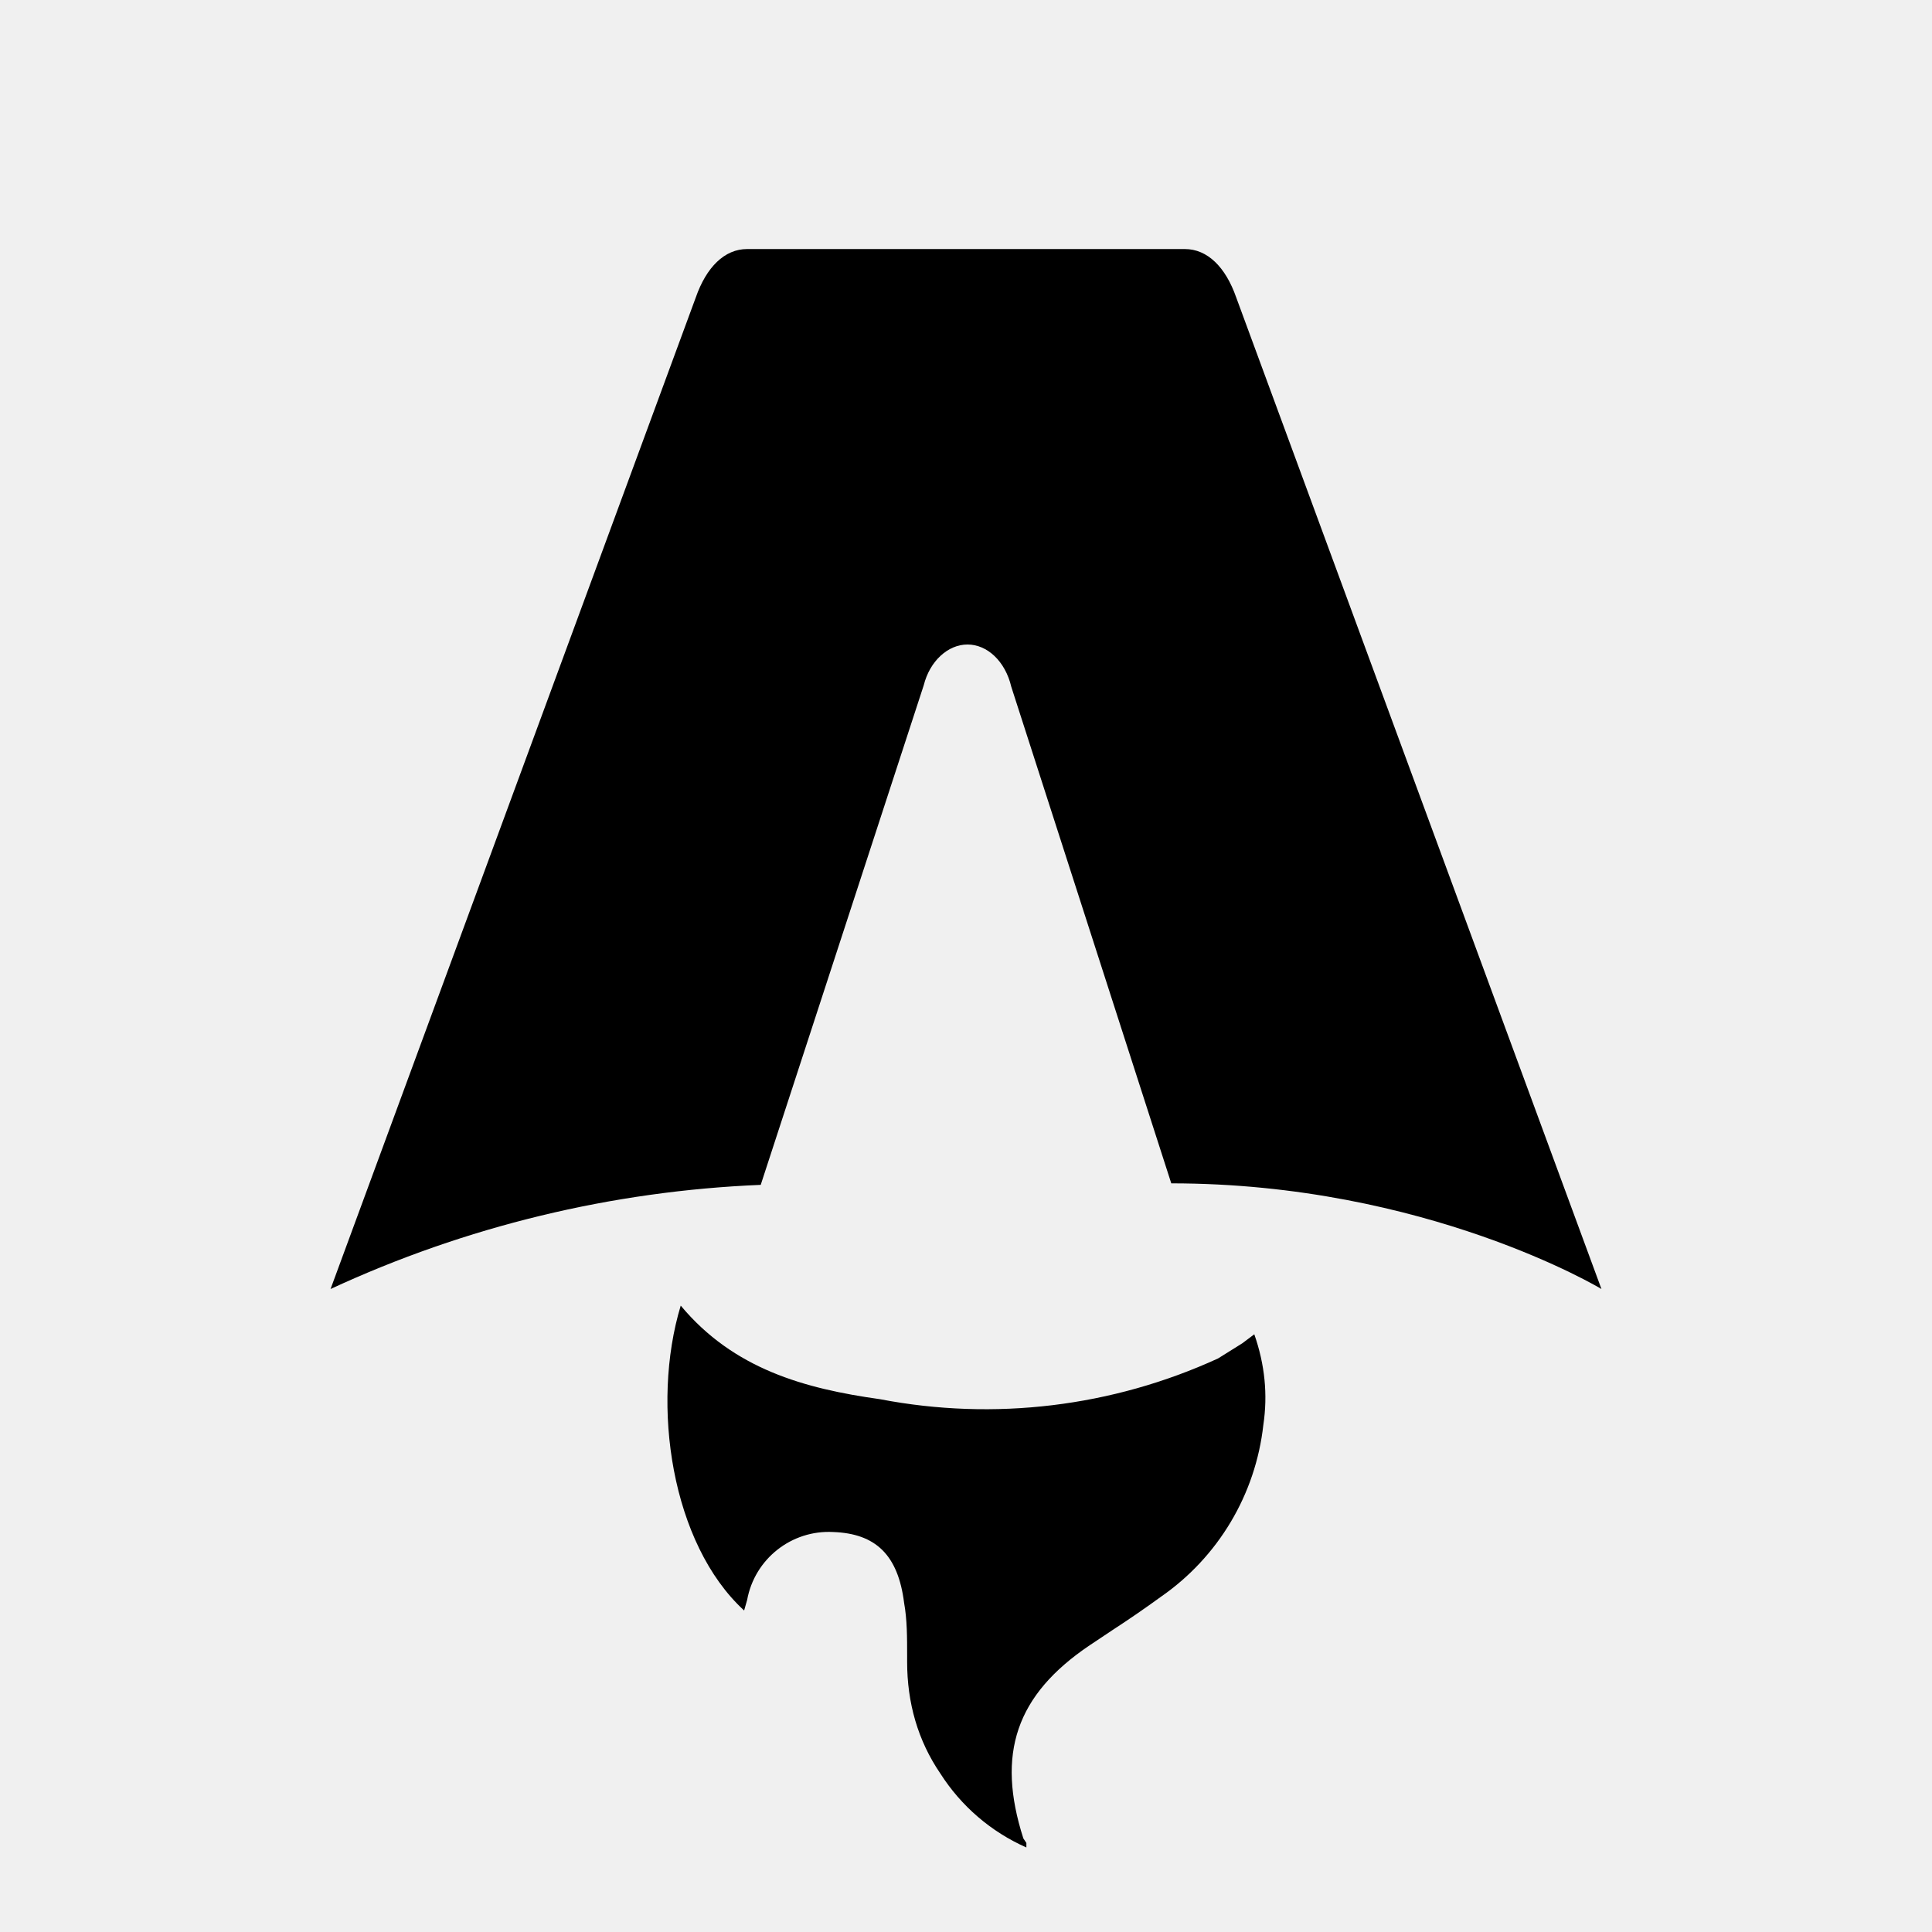
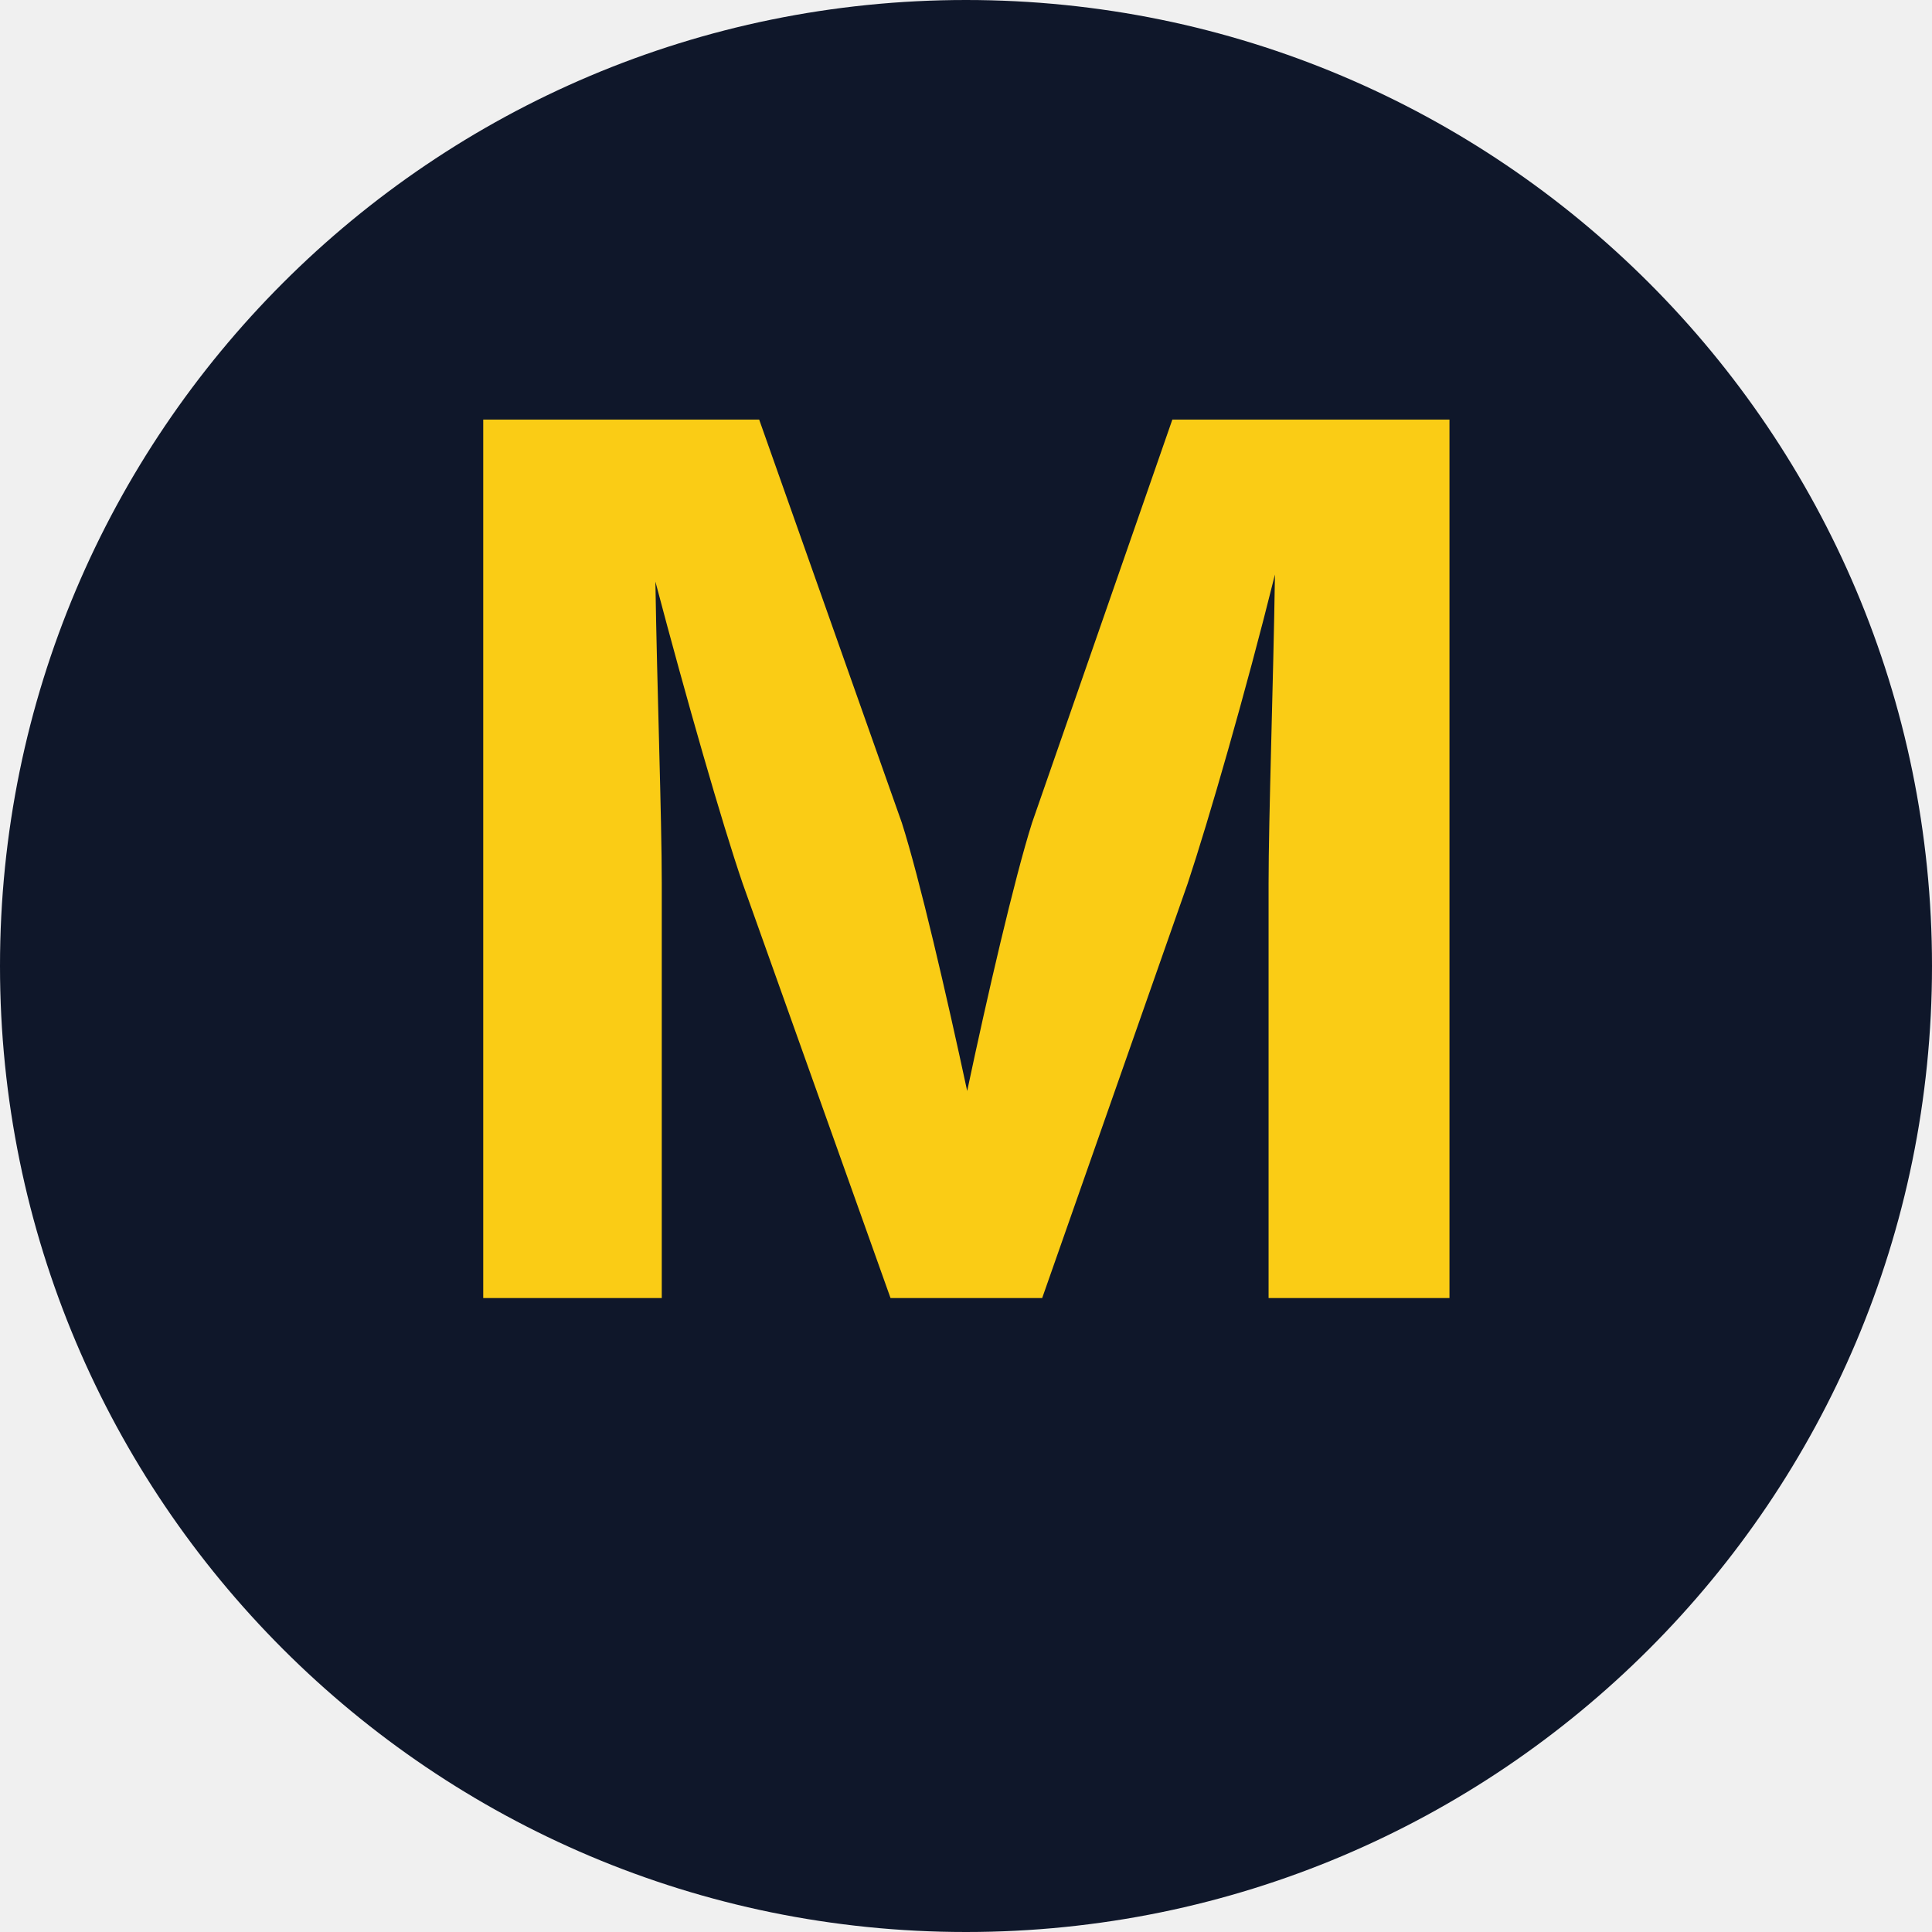
- <svg xmlns="http://www.w3.org/2000/svg" fill="none" viewBox="0 0 128 128">
-   <path d="M50.4 78.5a75.1 75.1 0 0 0-28.5 6.9l24.2-65.7c.7-2 1.9-3.2 3.4-3.2h29c1.5 0 2.7 1.2 3.4 3.2l24.2 65.7s-11.6-7-28.5-7L67 45.5c-.4-1.7-1.6-2.8-2.9-2.8-1.3 0-2.5 1.1-2.9 2.7L50.4 78.5Zm-1.1 28.2Zm-4.2-20.2c-2 6.6-.6 15.8 4.2 20.2a17.5 17.5 0 0 1 .2-.7 5.5 5.5 0 0 1 5.7-4.5c2.8.1 4.3 1.5 4.7 4.7.2 1.1.2 2.3.2 3.5v.4c0 2.7.7 5.2 2.2 7.4a13 13 0 0 0 5.7 4.9v-.3l-.2-.3c-1.8-5.6-.5-9.5 4.4-12.8l1.5-1a73 73 0 0 0 3.2-2.2 16 16 0 0 0 6.8-11.4c.3-2 .1-4-.6-6l-.8.6-1.6 1a37 37 0 0 1-22.4 2.7c-5-.7-9.7-2-13.2-6.2Z" />
-   <style>
-         path { fill: #000; }
-         @media (prefers-color-scheme: dark) {
-             path { fill: #FFF; }
-         }
-     </style>
+ <svg xmlns="http://www.w3.org/2000/svg" viewBox="0 0 128 128">
+   <circle cx="64" cy="64" r="64" fill="#0f172a" />
+   <text x="64" y="86" text-anchor="middle" font-family="Inter, system-ui, sans-serif" font-size="80" font-weight="700" fill="#facc15">M</text>
</svg>
